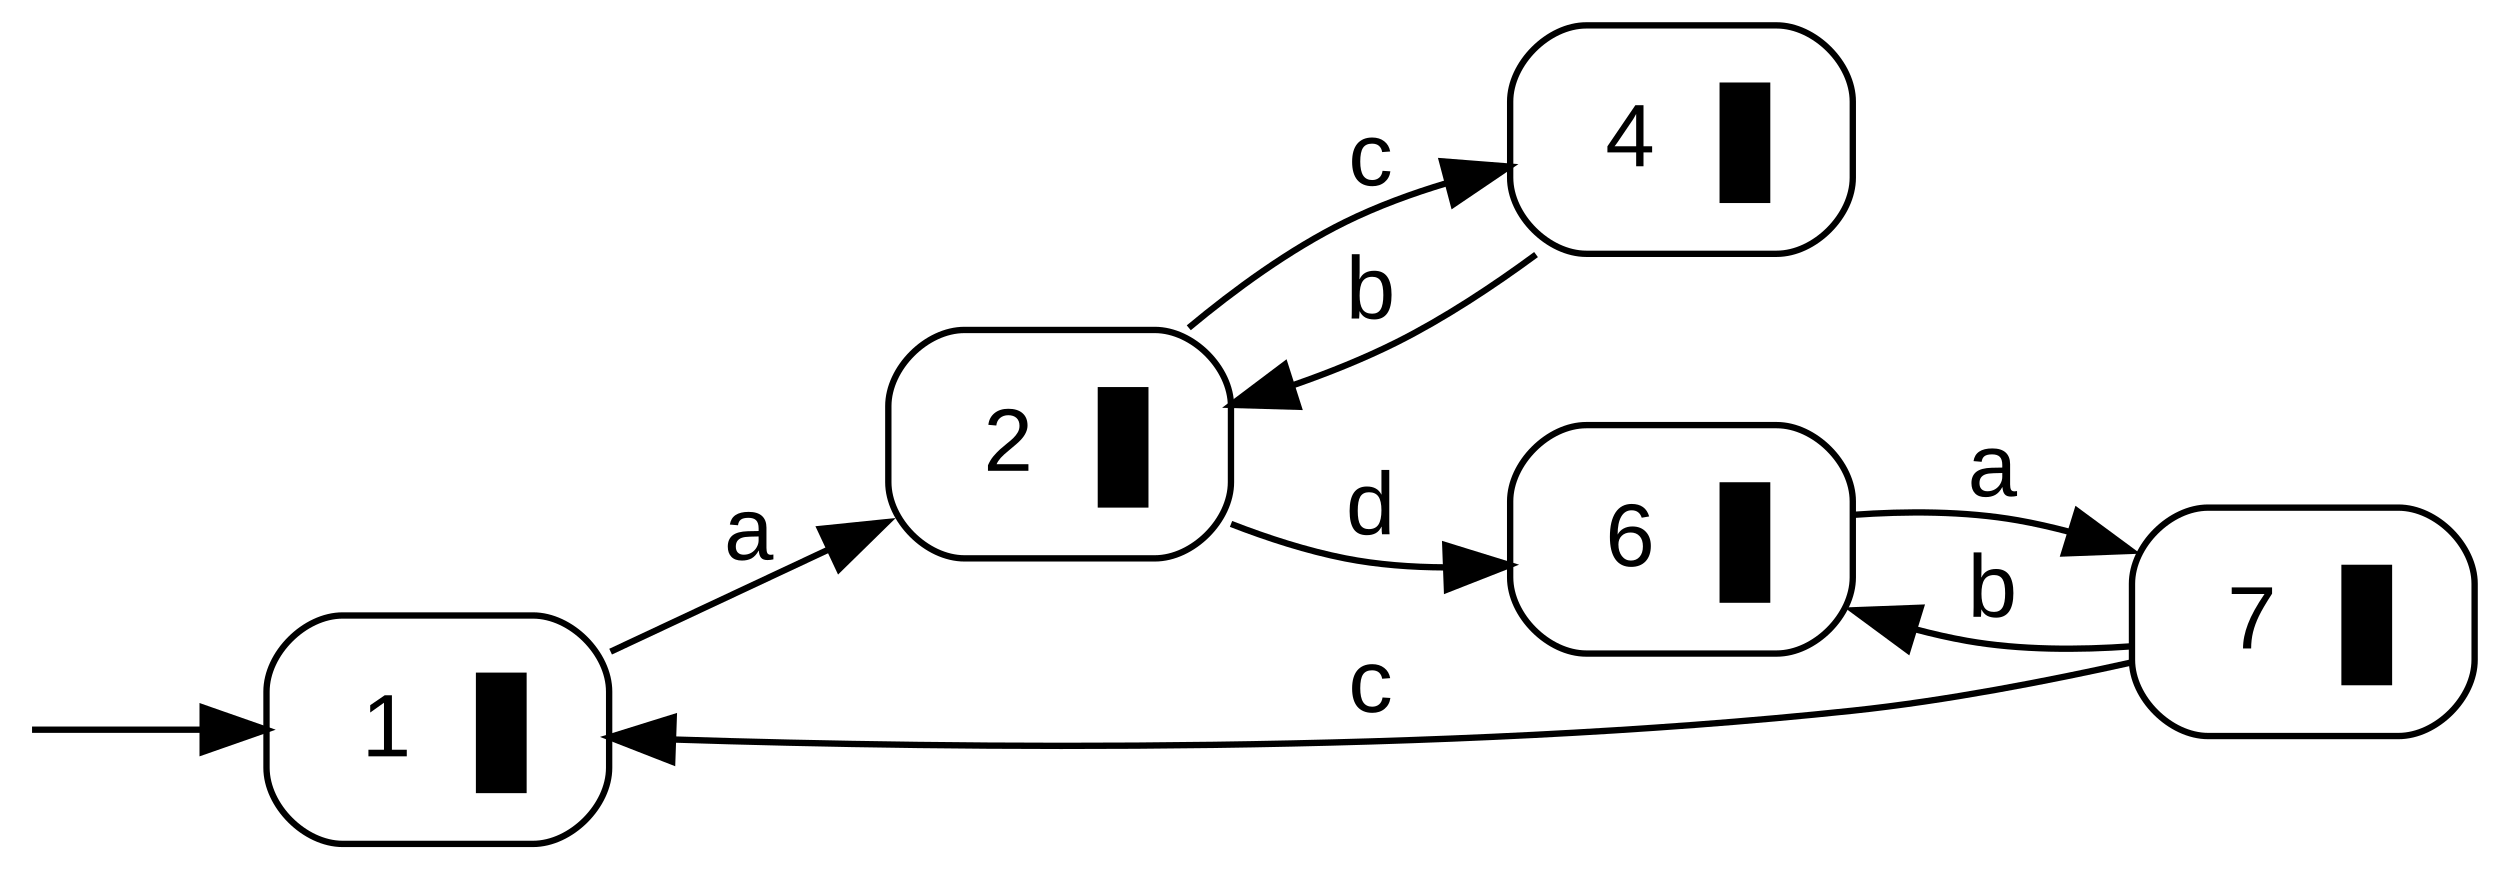
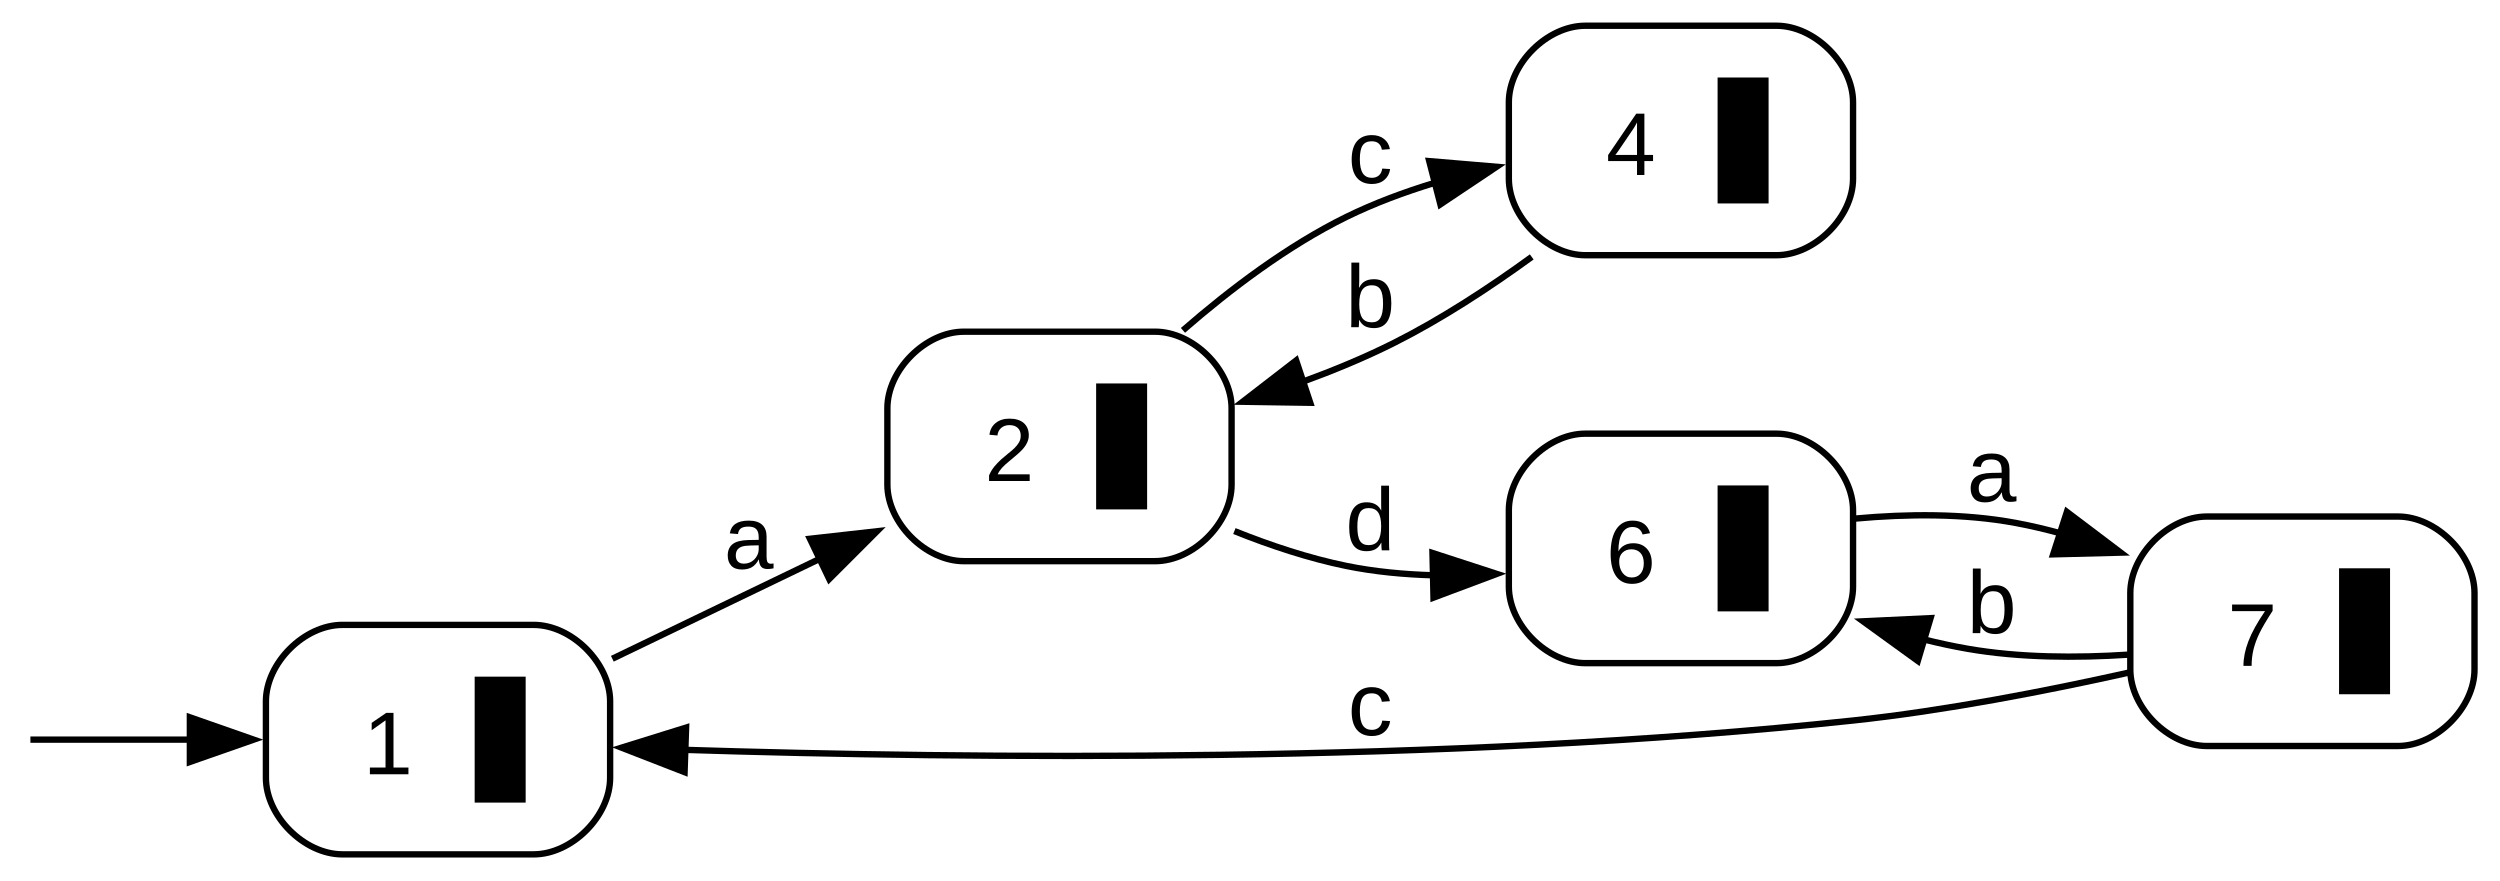
- <svg xmlns="http://www.w3.org/2000/svg" width="394pt" height="137pt" viewBox="0.00 0.00 394.00 137.00">
-   <g id="graph0" class="graph" transform="scale(1 1) rotate(0) translate(4 133)">
+ <svg xmlns="http://www.w3.org/2000/svg" width="392pt" height="138pt" viewBox="0.00 0.00 392.22 138.00">
+   <g id="graph0" class="graph" transform="scale(1 1) rotate(0) translate(4 134)">
    <g id="node1" class="node">
</g>
    <g id="node2" class="node">
-       <path fill="none" stroke="black" d="M80,-36C80,-36 50,-36 50,-36 44,-36 38,-30 38,-24 38,-24 38,-12 38,-12 38,-6 44,0 50,0 50,0 80,0 80,0 86,0 92,-6 92,-12 92,-12 92,-24 92,-24 92,-30 86,-36 80,-36" />
-       <text text-anchor="start" x="53" y="-13.8" font-family="Arial" font-size="14.00">1</text>
-       <polygon fill="black" stroke="transparent" points="71,-8 71,-27 79,-27 79,-8 71,-8" />
+       <path fill="none" stroke="black" d="M79.72,-36C79.72,-36 49.72,-36 49.72,-36 43.72,-36 37.72,-30 37.72,-24 37.72,-24 37.72,-12 37.72,-12 37.72,-6 43.72,0 49.72,0 49.72,0 79.72,0 79.72,0 85.72,0 91.72,-6 91.72,-12 91.72,-12 91.72,-24 91.72,-24 91.72,-30 85.72,-36 79.72,-36" />
+       <text text-anchor="start" x="52.97" y="-12.57" font-family="Arial" font-size="14.00">1</text>
+       <polygon fill="black" stroke="none" points="70.47,-8.12 70.47,-27.88 78.47,-27.88 78.47,-8.12 70.47,-8.12" />
    </g>
    <g id="edge1" class="edge">
-       <path fill="none" stroke="black" d="M1.05,-18C1.88,-18 14.11,-18 27.57,-18" />
-       <polygon fill="black" stroke="black" points="27.94,-21.5 37.94,-18 27.94,-14.5 27.94,-21.5" />
+       <path fill="none" stroke="black" d="M0.77,-18C1.57,-18 12.96,-18 25.83,-18" />
+       <polygon fill="black" stroke="black" points="25.79,-21.5 35.79,-18 25.79,-14.5 25.79,-21.5" />
    </g>
    <g id="node3" class="node">
-       <path fill="none" stroke="black" d="M178,-81C178,-81 148,-81 148,-81 142,-81 136,-75 136,-69 136,-69 136,-57 136,-57 136,-51 142,-45 148,-45 148,-45 178,-45 178,-45 184,-45 190,-51 190,-57 190,-57 190,-69 190,-69 190,-75 184,-81 178,-81" />
-       <text text-anchor="start" x="151" y="-58.8" font-family="Arial" font-size="14.00">2</text>
-       <polygon fill="black" stroke="transparent" points="169,-53 169,-72 177,-72 177,-53 169,-53" />
+       <path fill="none" stroke="black" d="M177.22,-82C177.22,-82 147.22,-82 147.22,-82 141.22,-82 135.22,-76 135.22,-70 135.22,-70 135.22,-58 135.22,-58 135.22,-52 141.22,-46 147.22,-46 147.22,-46 177.22,-46 177.22,-46 183.22,-46 189.22,-52 189.22,-58 189.22,-58 189.22,-70 189.22,-70 189.22,-76 183.22,-82 177.22,-82" />
+       <text text-anchor="start" x="150.47" y="-58.58" font-family="Arial" font-size="14.00">2</text>
+       <polygon fill="black" stroke="none" points="167.97,-54.12 167.97,-73.88 175.97,-73.88 175.97,-54.12 167.97,-54.12" />
    </g>
    <g id="edge2" class="edge">
-       <path fill="none" stroke="black" d="M92.23,-30.3C102.82,-35.26 115.19,-41.06 126.55,-46.38" />
-       <polygon fill="black" stroke="black" points="125.26,-49.64 135.8,-50.72 128.23,-43.3 125.26,-49.64" />
-       <text text-anchor="middle" x="114" y="-44.8" font-family="Arial" font-size="14.00">a</text>
+       <path fill="none" stroke="black" d="M92.07,-30.69C102.19,-35.57 113.94,-41.23 124.84,-46.48" />
+       <polygon fill="black" stroke="black" points="123.07,-49.51 133.59,-50.69 126.1,-43.2 123.07,-49.51" />
+       <text text-anchor="middle" x="113.47" y="-44.83" font-family="Arial" font-size="14.00">a</text>
    </g>
    <g id="node4" class="node">
-       <path fill="none" stroke="black" d="M276,-129C276,-129 246,-129 246,-129 240,-129 234,-123 234,-117 234,-117 234,-105 234,-105 234,-99 240,-93 246,-93 246,-93 276,-93 276,-93 282,-93 288,-99 288,-105 288,-105 288,-117 288,-117 288,-123 282,-129 276,-129" />
-       <text text-anchor="start" x="249" y="-106.8" font-family="Arial" font-size="14.00">4</text>
-       <polygon fill="black" stroke="transparent" points="267,-101 267,-120 275,-120 275,-101 267,-101" />
+       <path fill="none" stroke="black" d="M274.72,-130C274.72,-130 244.72,-130 244.72,-130 238.72,-130 232.72,-124 232.72,-118 232.72,-118 232.72,-106 232.72,-106 232.72,-100 238.72,-94 244.72,-94 244.72,-94 274.72,-94 274.72,-94 280.72,-94 286.72,-100 286.72,-106 286.72,-106 286.72,-118 286.72,-118 286.72,-124 280.72,-130 274.72,-130" />
+       <text text-anchor="start" x="247.97" y="-106.58" font-family="Arial" font-size="14.00">4</text>
+       <polygon fill="black" stroke="none" points="265.47,-102.12 265.47,-121.88 273.47,-121.88 273.47,-102.12 265.47,-102.12" />
    </g>
    <g id="edge3" class="edge">
-       <path fill="none" stroke="black" d="M183.35,-81.34C190.62,-87.39 199.25,-93.68 208,-98 213.01,-100.47 218.52,-102.5 224.04,-104.15" />
-       <polygon fill="black" stroke="black" points="223.28,-107.57 233.84,-106.75 225.07,-100.81 223.28,-107.57" />
-       <text text-anchor="middle" x="212" y="-103.8" font-family="Arial" font-size="14.00">c</text>
+       <path fill="none" stroke="black" d="M181.59,-82.21C189.02,-88.68 198.01,-95.47 207.22,-100 211.58,-102.14 216.33,-103.91 221.13,-105.37" />
+       <polygon fill="black" stroke="black" points="220.23,-108.76 230.79,-107.87 221.98,-101.98 220.23,-108.76" />
+       <text text-anchor="middle" x="210.97" y="-105.31" font-family="Arial" font-size="14.00">c</text>
    </g>
    <g id="node5" class="node">
-       <path fill="none" stroke="black" d="M276,-66C276,-66 246,-66 246,-66 240,-66 234,-60 234,-54 234,-54 234,-42 234,-42 234,-36 240,-30 246,-30 246,-30 276,-30 276,-30 282,-30 288,-36 288,-42 288,-42 288,-54 288,-54 288,-60 282,-66 276,-66" />
-       <text text-anchor="start" x="249" y="-43.8" font-family="Arial" font-size="14.00">6</text>
-       <polygon fill="black" stroke="transparent" points="267,-38 267,-57 275,-57 275,-38 267,-38" />
+       <path fill="none" stroke="black" d="M274.72,-66C274.72,-66 244.72,-66 244.72,-66 238.72,-66 232.72,-60 232.72,-54 232.72,-54 232.72,-42 232.72,-42 232.72,-36 238.72,-30 244.72,-30 244.72,-30 274.72,-30 274.72,-30 280.72,-30 286.72,-36 286.72,-42 286.72,-42 286.72,-54 286.72,-54 286.72,-60 280.72,-66 274.72,-66" />
+       <text text-anchor="start" x="247.97" y="-42.58" font-family="Arial" font-size="14.00">6</text>
+       <polygon fill="black" stroke="none" points="265.47,-38.12 265.47,-57.88 273.47,-57.88 273.47,-38.12 265.47,-38.12" />
    </g>
    <g id="edge4" class="edge">
-       <path fill="none" stroke="black" d="M190.01,-50.43C195.8,-48.18 202.01,-46.18 208,-45 213.08,-44 218.49,-43.6 223.83,-43.58" />
-       <polygon fill="black" stroke="black" points="223.78,-47.08 233.9,-43.95 224.04,-40.08 223.78,-47.08" />
-       <text text-anchor="middle" x="212" y="-48.8" font-family="Arial" font-size="14.00">d</text>
+       <path fill="none" stroke="black" d="M189.66,-50.72C195.32,-48.45 201.36,-46.45 207.22,-45.25 211.63,-44.35 216.3,-43.91 220.95,-43.78" />
+       <polygon fill="black" stroke="black" points="220.74,-47.28 230.82,-44 220.9,-40.28 220.74,-47.28" />
+       <text text-anchor="middle" x="210.97" y="-47.7" font-family="Arial" font-size="14.00">d</text>
    </g>
    <g id="edge5" class="edge">
-       <path fill="none" stroke="black" d="M238.08,-92.88C231.3,-87.89 223.6,-82.8 216,-79 210.93,-76.47 205.38,-74.24 199.86,-72.32" />
-       <polygon fill="black" stroke="black" points="200.63,-68.89 190.04,-69.19 198.5,-75.56 200.63,-68.89" />
-       <text text-anchor="middle" x="212" y="-82.8" font-family="Arial" font-size="14.00">b</text>
+       <path fill="none" stroke="black" d="M236.31,-93.73C229.64,-88.88 222.13,-83.97 214.72,-80.25 210.17,-77.96 205.23,-75.92 200.27,-74.11" />
+       <polygon fill="black" stroke="black" points="201.56,-70.85 190.96,-71.01 199.35,-77.49 201.56,-70.85" />
+       <text text-anchor="middle" x="210.97" y="-82.7" font-family="Arial" font-size="14.00">b</text>
    </g>
    <g id="node6" class="node">
-       <path fill="none" stroke="black" d="M374,-53C374,-53 344,-53 344,-53 338,-53 332,-47 332,-41 332,-41 332,-29 332,-29 332,-23 338,-17 344,-17 344,-17 374,-17 374,-17 380,-17 386,-23 386,-29 386,-29 386,-41 386,-41 386,-47 380,-53 374,-53" />
-       <text text-anchor="start" x="347" y="-30.8" font-family="Arial" font-size="14.00">7</text>
-       <polygon fill="black" stroke="transparent" points="365,-25 365,-44 373,-44 373,-25 365,-25" />
+       <path fill="none" stroke="black" d="M372.22,-53C372.22,-53 342.22,-53 342.22,-53 336.22,-53 330.22,-47 330.22,-41 330.22,-41 330.22,-29 330.22,-29 330.22,-23 336.22,-17 342.22,-17 342.22,-17 372.22,-17 372.22,-17 378.22,-17 384.22,-23 384.22,-29 384.22,-29 384.22,-41 384.22,-41 384.22,-47 378.22,-53 372.22,-53" />
+       <text text-anchor="start" x="345.47" y="-29.57" font-family="Arial" font-size="14.00">7</text>
+       <polygon fill="black" stroke="none" points="362.97,-25.12 362.97,-44.88 370.97,-44.88 370.97,-25.12 362.97,-25.12" />
    </g>
    <g id="edge6" class="edge">
-       <path fill="none" stroke="black" d="M288.06,-51.86C296.39,-52.46 305.63,-52.47 314,-51 316.68,-50.53 319.42,-49.9 322.15,-49.18" />
-       <polygon fill="black" stroke="black" points="323.36,-52.47 331.89,-46.18 321.3,-45.78 323.36,-52.47" />
-       <text text-anchor="middle" x="310" y="-54.8" font-family="Arial" font-size="14.00">a</text>
+       <path fill="none" stroke="black" d="M287.06,-52.68C295.18,-53.42 304.11,-53.51 312.22,-52 314.55,-51.57 316.91,-51.01 319.27,-50.37" />
+       <polygon fill="black" stroke="black" points="320.27,-53.73 328.72,-47.34 318.12,-47.07 320.27,-53.73" />
+       <text text-anchor="middle" x="308.47" y="-55.36" font-family="Arial" font-size="14.00">a</text>
    </g>
    <g id="edge7" class="edge">
-       <path fill="none" stroke="black" d="M331.92,-28.6C318.82,-25.69 302.67,-22.55 288,-21 222.84,-14.1 146.34,-15.04 102.28,-16.45" />
-       <polygon fill="black" stroke="black" points="101.94,-12.96 92.07,-16.81 102.18,-19.96 101.94,-12.96" />
-       <text text-anchor="middle" x="212" y="-20.8" font-family="Arial" font-size="14.00">c</text>
+       <path fill="none" stroke="black" d="M330,-28.52C317.06,-25.63 301.16,-22.54 286.72,-21 222.58,-14.16 147.39,-15.01 103.32,-16.4" />
+       <polygon fill="black" stroke="black" points="103.4,-12.9 93.52,-16.74 103.64,-19.89 103.4,-12.9" />
+       <text text-anchor="middle" x="210.97" y="-18.7" font-family="Arial" font-size="14.00">c</text>
    </g>
    <g id="edge8" class="edge">
-       <path fill="none" stroke="black" d="M331.94,-31.14C323.61,-30.54 314.37,-30.53 306,-32 303.32,-32.47 300.58,-33.1 297.85,-33.82" />
-       <polygon fill="black" stroke="black" points="296.64,-30.53 288.11,-36.82 298.7,-37.22 296.64,-30.53" />
-       <text text-anchor="middle" x="310" y="-35.8" font-family="Arial" font-size="14.00">b</text>
+       <path fill="none" stroke="black" d="M329.89,-31.33C321.77,-30.8 312.84,-30.84 304.72,-32.25 302.41,-32.65 300.06,-33.16 297.71,-33.75" />
+       <polygon fill="black" stroke="black" points="296.88,-30.35 288.3,-36.56 298.88,-37.06 296.88,-30.35" />
+       <text text-anchor="middle" x="308.47" y="-34.7" font-family="Arial" font-size="14.00">b</text>
    </g>
  </g>
</svg>
